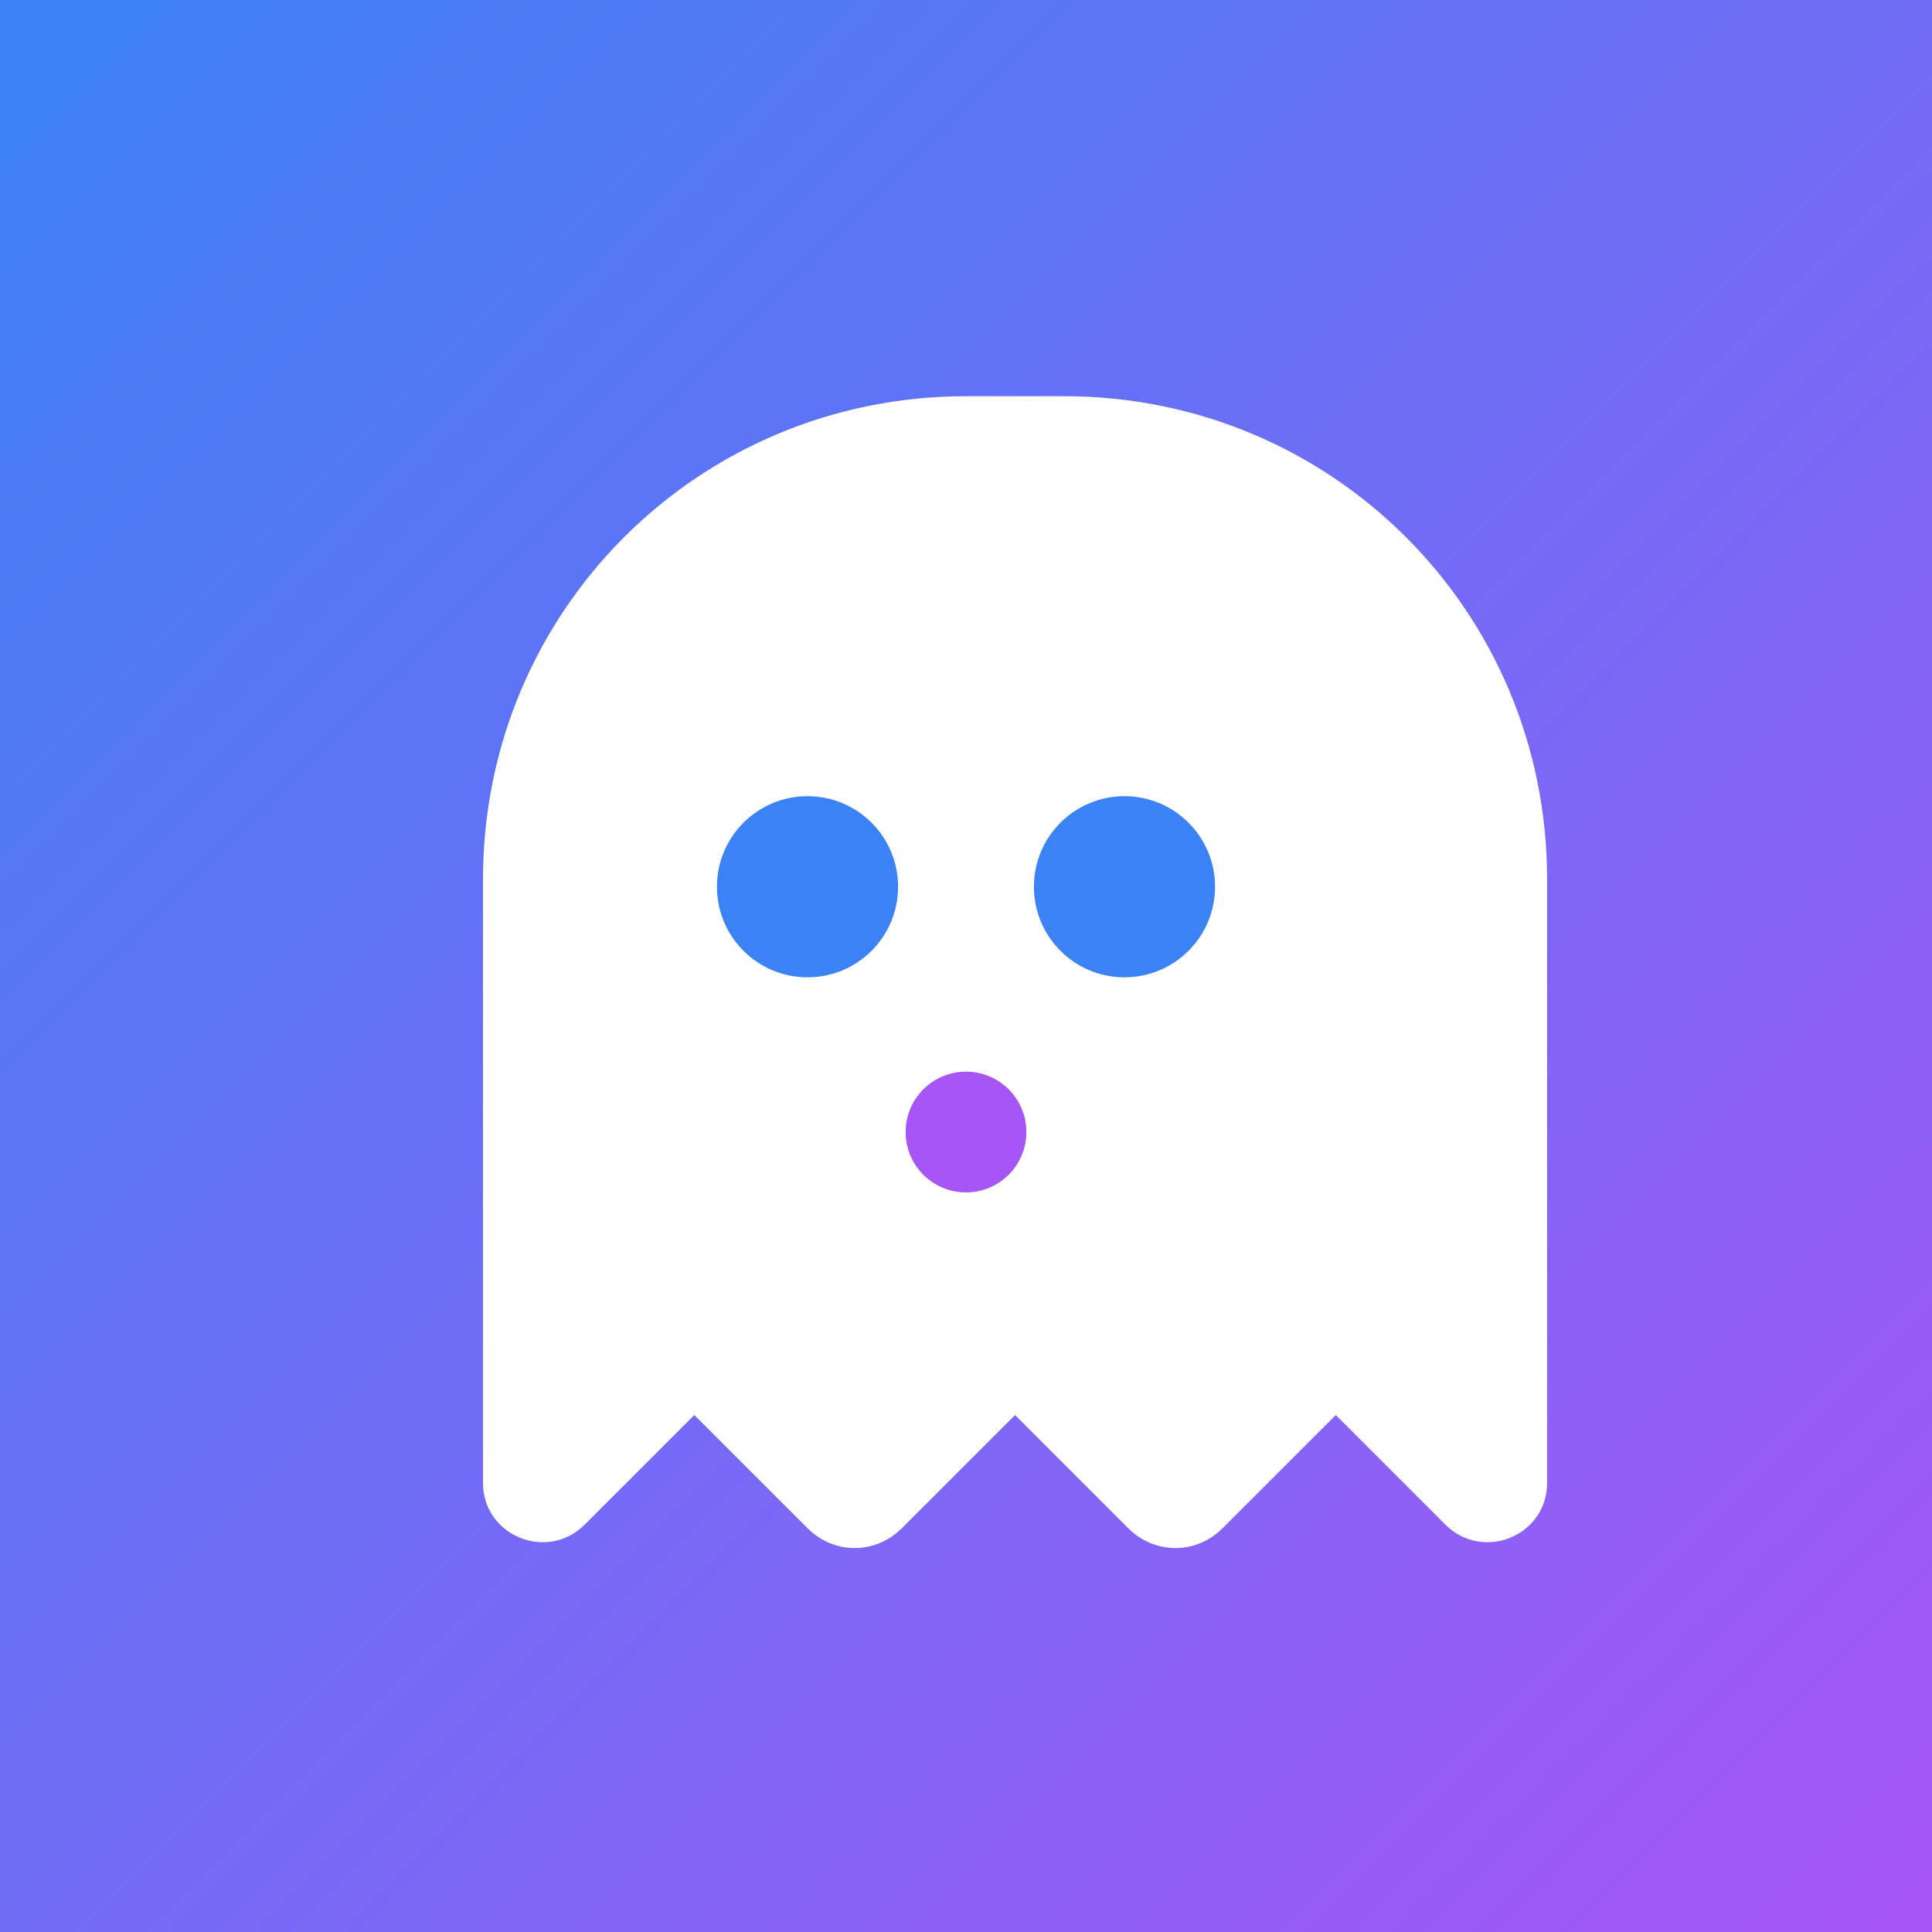
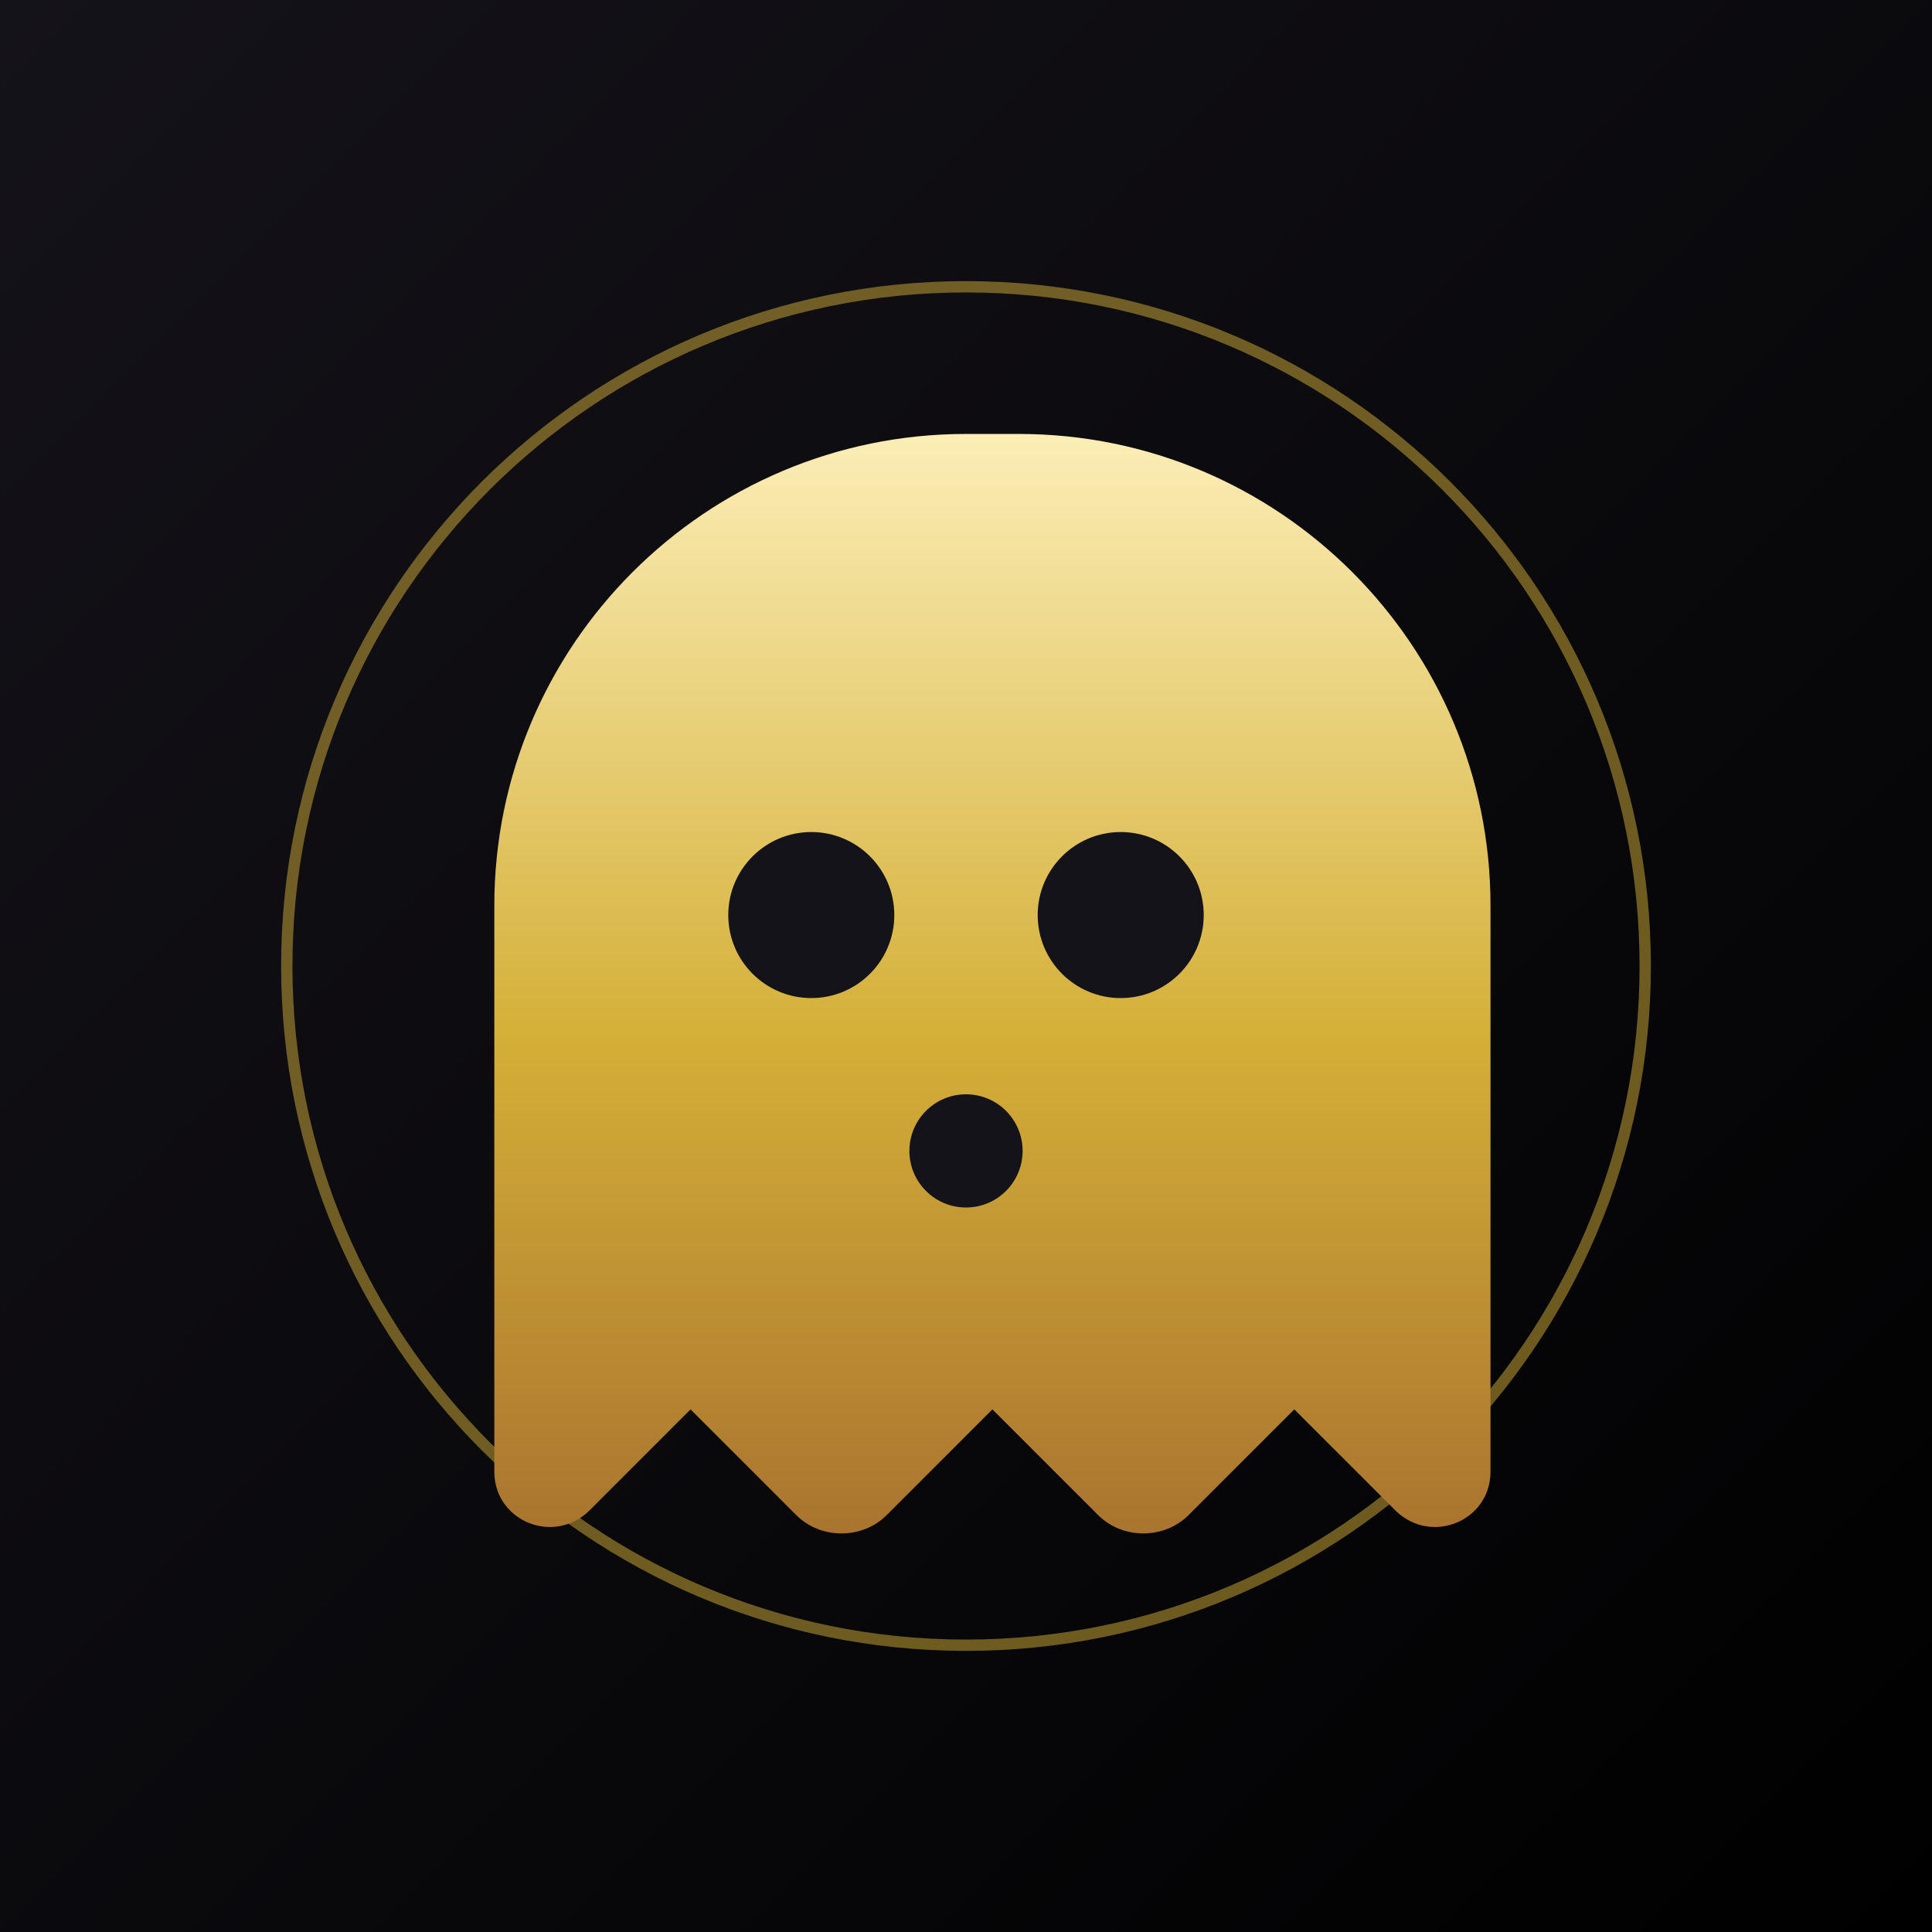
<svg xmlns="http://www.w3.org/2000/svg" viewBox="0 0 1024 1024" width="1024" height="1024">
  <defs>
-     <linearGradient id="g" x1="0" y1="0" x2="1" y2="1">
-       <stop offset="0" stop-color="#3b82f6" />
-       <stop offset="1" stop-color="#a855f7" />
+     <linearGradient id="bg" x1="0" y1="0" x2="1" y2="1">
+       <stop offset="0" stop-color="#15131a" />
+       <stop offset="1" stop-color="#000000" />
+     </linearGradient>
+     <linearGradient id="gold" x1="0" y1="0" x2="0" y2="1">
+       <stop offset="0" stop-color="#fbeeb6" />
+       <stop offset="0.55" stop-color="#d4af37" />
+       <stop offset="1" stop-color="#a9742f" />
    </linearGradient>
  </defs>
-   <rect width="1024" height="1024" fill="url(#g)" />
-   <path fill="#ffffff" d="M512 210c-142 0-256 114-256 256v320c0 28 34 42 54 22l58-58 60 60c14 14 36 14 50 0l60-60 60 60c14 14 36 14 50 0l60-60 58 58c20 20 54 6 54-22V466c0-142-114-256-256-256z" />
-   <circle cx="428" cy="470" r="48" fill="#3b82f6" />
-   <circle cx="596" cy="470" r="48" fill="#3b82f6" />
-   <circle cx="512" cy="600" r="32" fill="#a855f7" />
+   <rect width="1024" height="1024" fill="url(#bg)" />
+   <circle cx="512" cy="512" r="360" fill="none" stroke="#d4af37" stroke-width="6" opacity="0.5" />
+   <path fill="url(#gold)" d="M512 230c-138 0-250 112-250 250v300c0 26 31 39 50 21l54-54 56 56c13 13 35 13 48 0l56-56 56 56c13 13 35 13 48 0l56-56 54 54c19 18 50 5 50-21V480c0-138-112-250-250-250z" />
+   <circle cx="430" cy="485" r="44" fill="#15131a" />
+   <circle cx="594" cy="485" r="44" fill="#15131a" />
+   <circle cx="512" cy="610" r="30" fill="#15131a" />
</svg>
